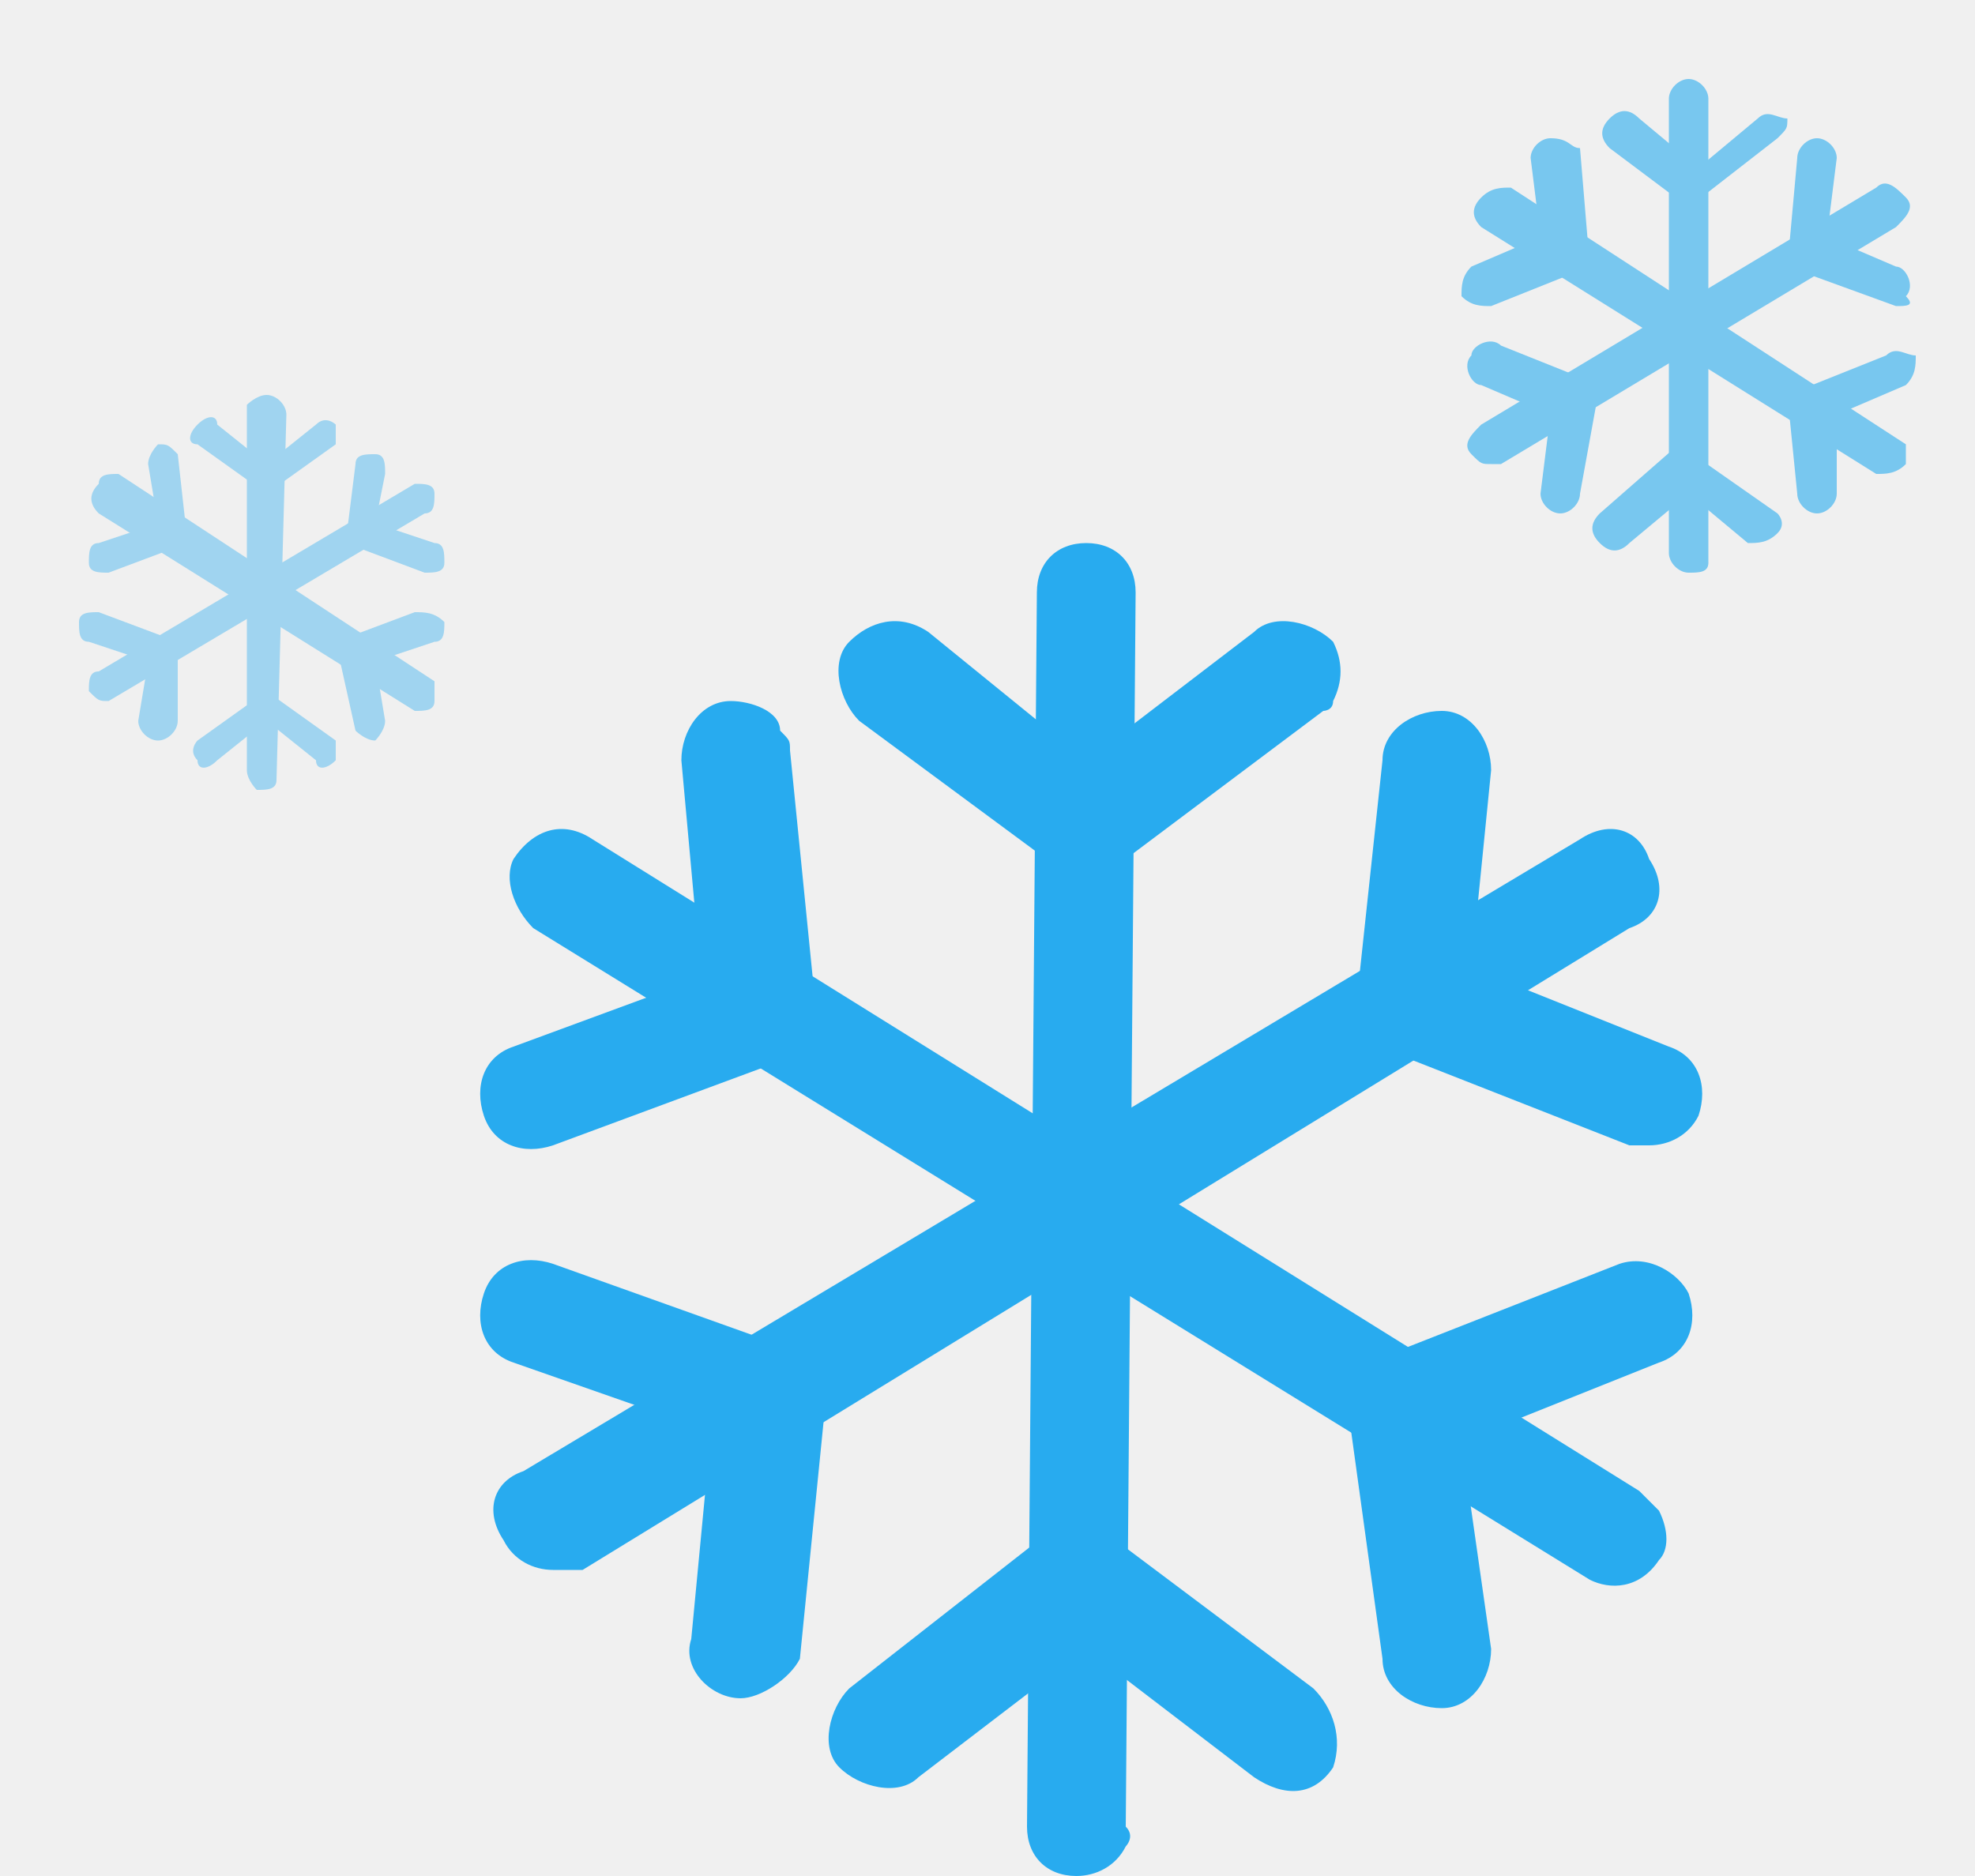
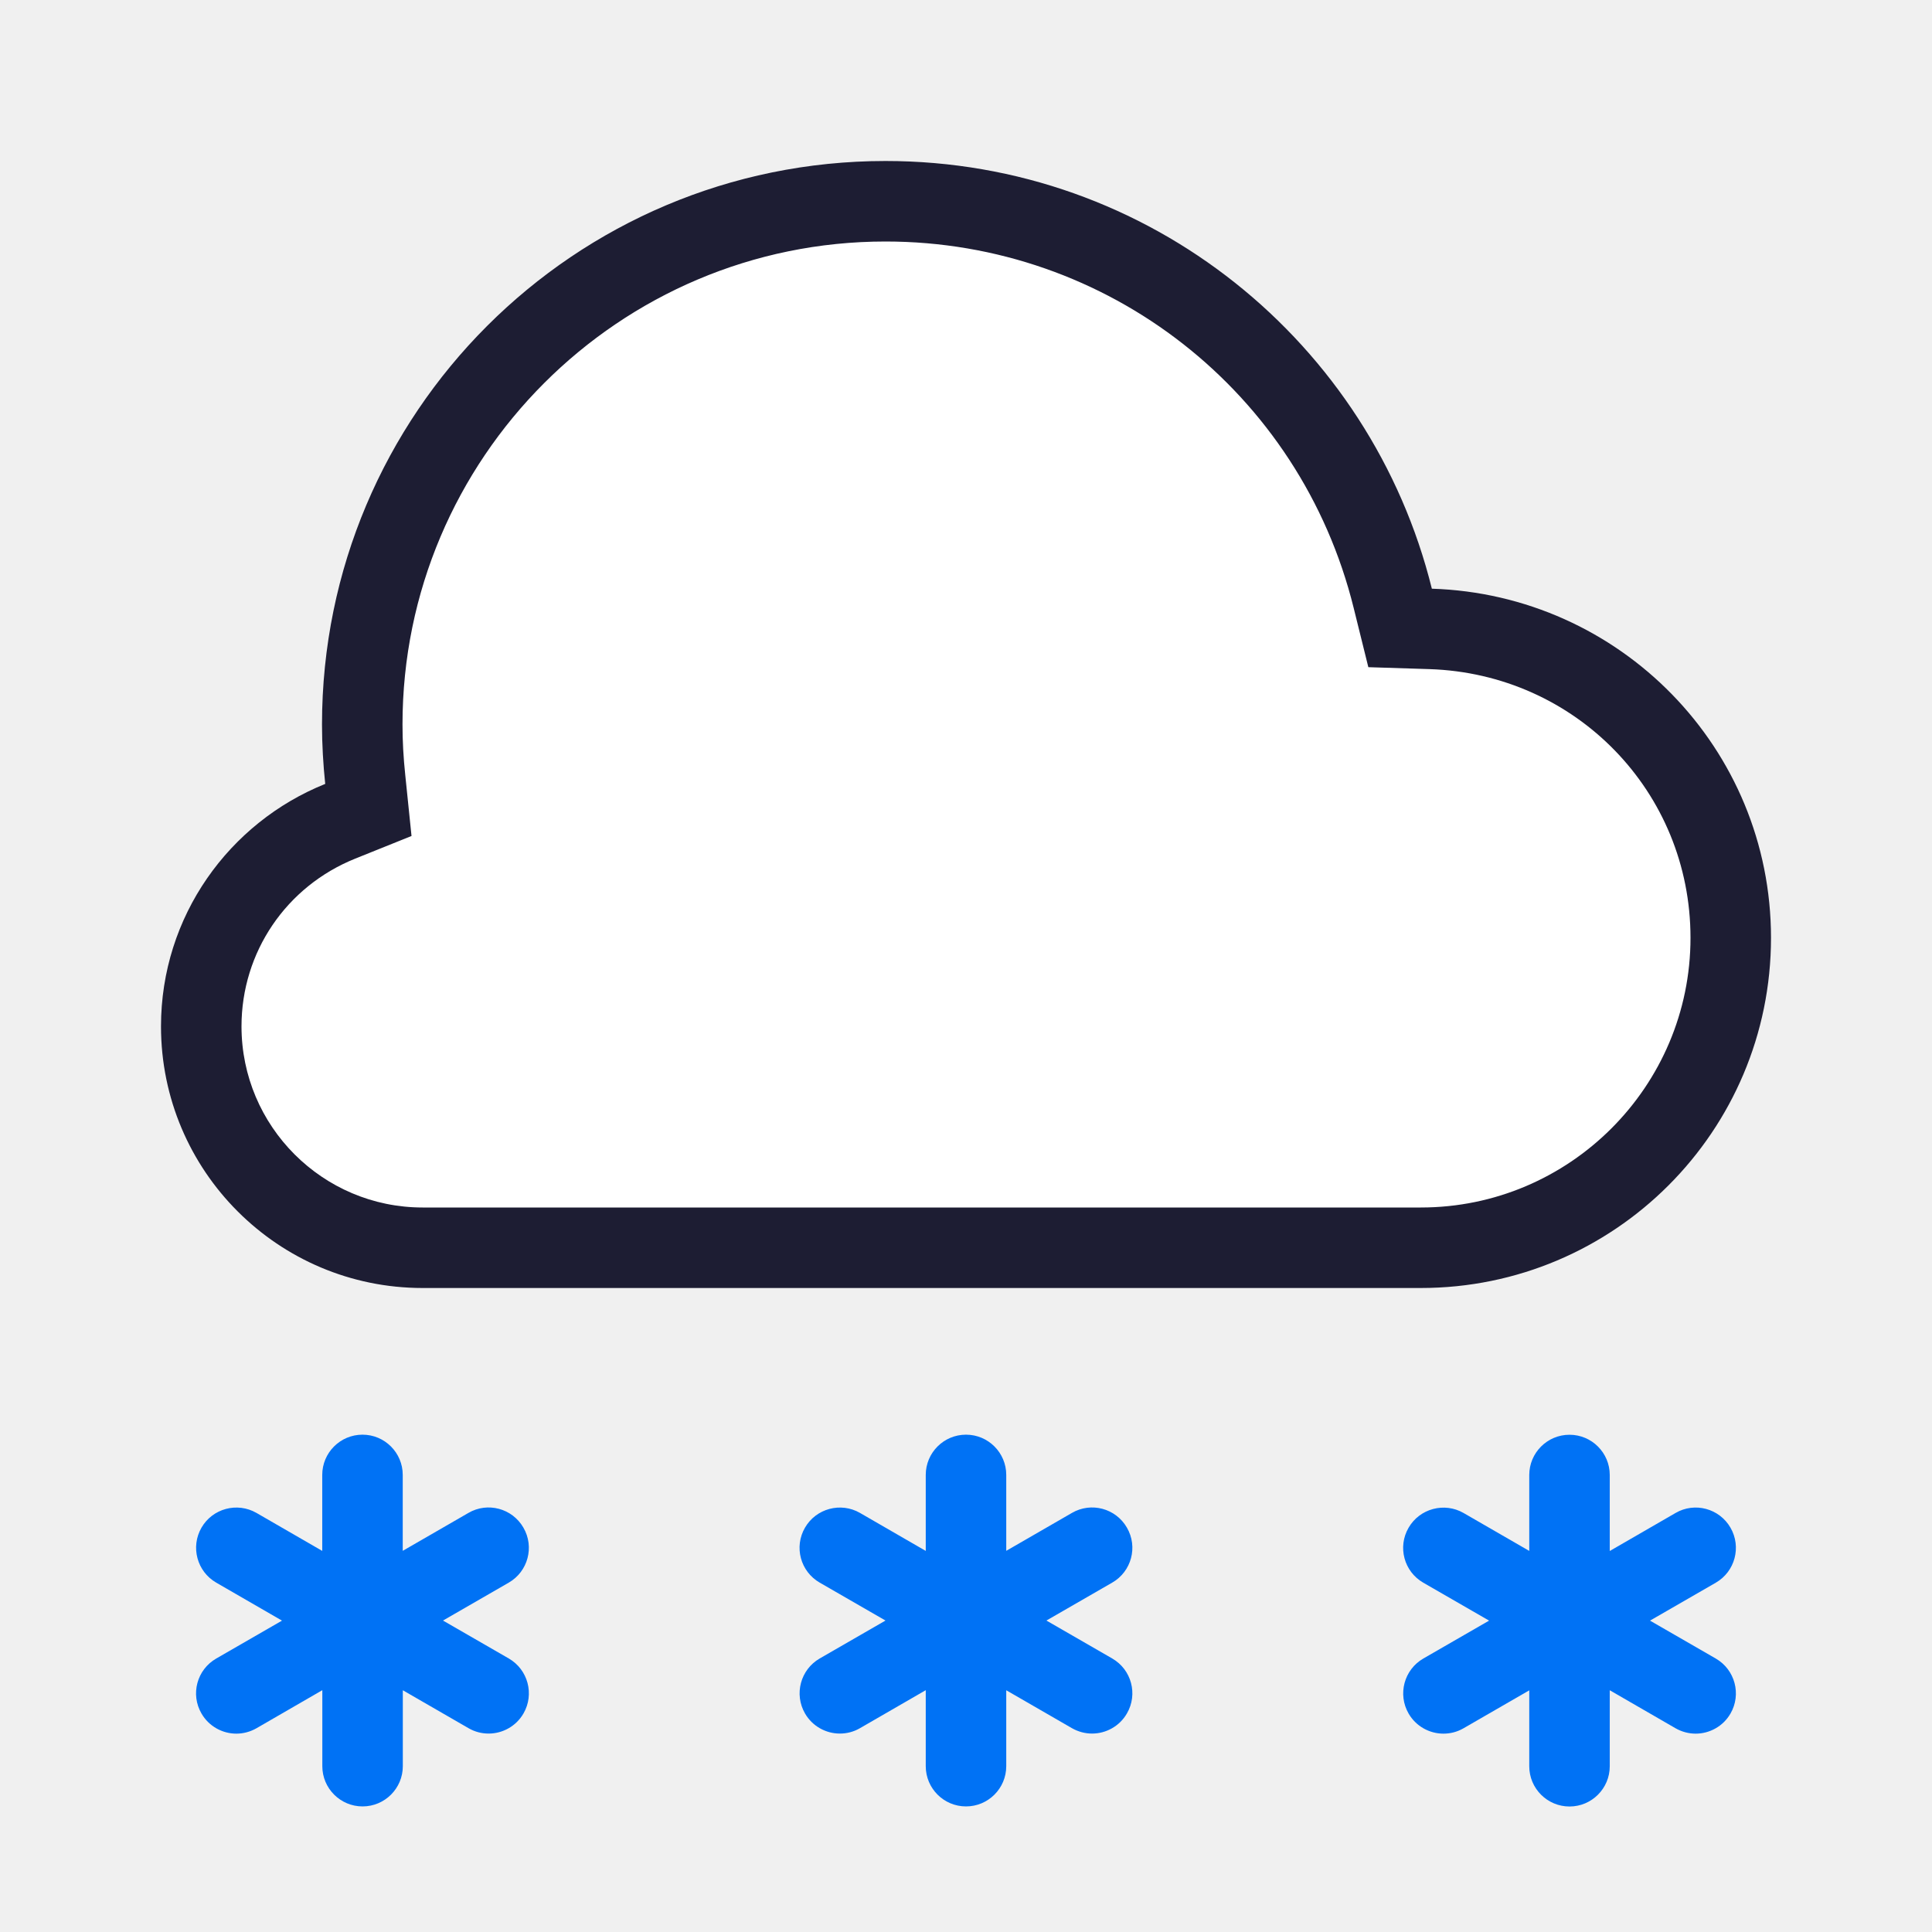
- <svg xmlns="http://www.w3.org/2000/svg" width="20px" height="19px" viewBox="0 0 20 19" version="1.1">
-   <g id="Page-1" stroke="none" stroke-width="1" fill="none" fill-rule="evenodd">
-     <g id="snow-colored" fill="#28ABEF" fill-rule="nonzero">
-       <g id="Group" transform="translate(4, 5)">
-         <path d="M1.6,10.9 C1.4,10.9 1.2,10.8 1.1,10.6 C0.9,10.3 1,10 1.3,9.9 L12,3.5 C12.3,3.3 12.6,3.4 12.7,3.7 C12.9,4 12.8,4.3 12.5,4.4 L1.9,10.9 C1.8,10.9 1.7,10.9 1.6,10.9 Z" id="Path" />
-         <path d="M3.5,12.2 C3.4,12.2 3.4,12.2 3.5,12.2 C3.2,12.2 2.9,11.9 3,11.6 L3.2,9.5 L1.2,8.8 C0.9,8.7 0.8,8.4 0.9,8.1 C1,7.8 1.3,7.7 1.6,7.8 L4.4,8.8 L4.1,11.8 C4,12 3.7,12.2 3.5,12.2 Z" id="Path" />
-         <path d="M12.7,6.6 C12.6,6.6 12.6,6.6 12.5,6.6 L9.7,5.5 L10,2.7 C10,2.4 10.3,2.2 10.6,2.2 C10.9,2.2 11.1,2.5 11.1,2.8 L10.9,4.8 L12.9,5.6 C13.2,5.7 13.3,6 13.2,6.3 C13.1,6.5 12.9,6.6 12.7,6.6 Z" id="Path" />
-         <g id="Path">
-           <path d="M7.4,13.7 C7.3,13.9 7.1,14 6.9,14 C6.6,14 6.4,13.8 6.4,13.5 L6.5,1 C6.5,0.7 6.7,0.5 7,0.5 C7.3,0.5 7.5,0.7 7.5,1 L7.4,13.5 C7.5,13.6 7.4,13.7 7.4,13.7 Z" />
-           <path d="M9.5,12.9 C9.4,12.9 9.4,12.9 9.5,12.9 C9.3,13.2 9,13.2 8.7,13 L7,11.7 L5.3,13 C5.1,13.2 4.7,13.1 4.5,12.9 C4.3,12.7 4.4,12.3 4.6,12.1 L6.9,10.3 L9.3,12.1 C9.5,12.3 9.6,12.6 9.5,12.9 Z" />
-           <path d="M9.5,2.1 C9.5,2.2 9.4,2.2 9.4,2.2 L7,4 L4.7,2.3 C4.5,2.1 4.4,1.7 4.6,1.5 C4.8,1.3 5.1,1.2 5.4,1.4 L7,2.7 L8.7,1.4 C8.9,1.2 9.3,1.3 9.5,1.5 C9.6,1.7 9.6,1.9 9.5,2.1 Z" />
-           <path d="M12.8,10.3 C12.9,10.5 12.9,10.7 12.8,10.8 C12.6,11.1 12.3,11.1 12.1,11 L1.4,4.4 C1.2,4.2 1.1,3.9 1.2,3.7 C1.4,3.4 1.7,3.3 2,3.5 L12.6,10.1 C12.7,10.2 12.7,10.2 12.8,10.3 Z" />
-           <path d="M13.1,8.1 C13.1,8.1 13.1,8.1 13.1,8.1 C13.2,8.4 13.1,8.7 12.8,8.8 L10.8,9.6 L11.1,11.7 C11.1,12 10.9,12.3 10.6,12.3 C10.3,12.3 10,12.1 10,11.8 L9.6,8.9 L12.4,7.8 C12.7,7.7 13,7.9 13.1,8.1 Z" />
-           <path d="M3.9,2.4 C4,2.5 4,2.5 4,2.6 L4.3,5.6 L1.6,6.6 C1.3,6.7 1,6.6 0.9,6.3 C0.8,6 0.9,5.7 1.2,5.6 L3.1,4.9 L2.9,2.7 C2.9,2.4 3.1,2.1 3.4,2.1 C3.6,2.1 3.9,2.2 3.9,2.4 Z" />
-         </g>
-       </g>
-       <g id="Group" opacity="0.6" transform="translate(14, 0)">
-         <path d="M1.1,4.7 C1,4.7 1,4.7 0.9,4.6 C0.8,4.5 0.9,4.4 1,4.3 L5,1.9 C5.1,1.8 5.2,1.9 5.3,2 C5.4,2.1 5.3,2.2 5.2,2.3 L1.2,4.7 C1.2,4.7 1.1,4.7 1.1,4.7 Z" id="Path" />
-         <path d="M1.8,5.2 C1.8,5.2 1.8,5.2 1.8,5.2 C1.7,5.2 1.6,5.1 1.6,5 L1.7,4.2 L1,3.9 C0.9,3.9 0.8,3.7 0.9,3.6 C0.9,3.5 1.1,3.4 1.2,3.5 L2.2,3.9 L2,5 C2,5.1 1.9,5.2 1.8,5.2 Z" id="Path" />
-         <path d="M5.2,3.1 C5.2,3.1 5.2,3.1 5.2,3.1 L4.1,2.7 L4.2,1.6 C4.2,1.5 4.3,1.4 4.4,1.4 C4.5,1.4 4.6,1.5 4.6,1.6 L4.5,2.4 L5.2,2.7 C5.3,2.7 5.4,2.9 5.3,3 C5.4,3.1 5.3,3.1 5.2,3.1 Z" id="Path" />
-         <g id="Path">
-           <path d="M3.3,5.7 C3.3,5.8 3.2,5.8 3.1,5.8 C3,5.8 2.9,5.7 2.9,5.6 L2.9,1 C2.9,0.9 3,0.8 3.1,0.8 C3.2,0.8 3.3,0.9 3.3,1 L3.3,5.6 C3.3,5.7 3.3,5.7 3.3,5.7 Z" />
-           <path d="M4,5.4 C4,5.4 4,5.4 4,5.4 C3.9,5.5 3.8,5.5 3.7,5.5 L3.1,5 L2.5,5.5 C2.4,5.6 2.3,5.6 2.2,5.5 C2.1,5.4 2.1,5.3 2.2,5.2 L3,4.5 L4,5.2 C4,5.2 4.1,5.3 4,5.4 Z" />
-           <path d="M4,1.4 C4,1.4 4,1.4 4,1.4 L3.1,2.1 L2.3,1.5 C2.2,1.4 2.2,1.3 2.3,1.2 C2.4,1.1 2.5,1.1 2.6,1.2 L3.2,1.7 L3.8,1.2 C3.9,1.1 4,1.2 4.1,1.2 C4.1,1.3 4.1,1.3 4,1.4 Z" />
-           <path d="M5.3,4.5 C5.3,4.6 5.3,4.6 5.3,4.7 C5.2,4.8 5.1,4.8 5,4.8 L1,2.3 C0.9,2.2 0.9,2.1 1,2 C1.1,1.9 1.2,1.9 1.3,1.9 L5.3,4.5 C5.2,4.4 5.2,4.4 5.3,4.5 Z" />
-           <path d="M5.4,3.6 C5.4,3.7 5.4,3.7 5.4,3.6 C5.4,3.7 5.4,3.8 5.3,3.9 L4.6,4.2 L4.6,5 C4.6,5.1 4.5,5.2 4.4,5.2 C4.3,5.2 4.2,5.1 4.2,5 L4.1,4 L5.1,3.6 C5.2,3.5 5.3,3.6 5.4,3.6 Z" />
-           <path d="M2,1.5 C2,1.6 2,1.6 2,1.5 L2.1,2.7 L1.1,3.1 C1,3.1 0.9,3.1 0.8,3 C0.8,2.9 0.8,2.8 0.9,2.7 L1.6,2.4 L1.5,1.6 C1.5,1.5 1.6,1.4 1.7,1.4 C1.9,1.4 1.9,1.5 2,1.5 Z" />
-         </g>
-       </g>
-       <g id="Group" opacity="0.4" transform="translate(0, 4)">
-         <path d="M1.1,3.1 C1,3.1 1,3.1 0.9,3 C0.9,2.9 0.9,2.8 1,2.8 L4.2,0.9 C4.3,0.9 4.4,0.9 4.4,1 C4.4,1.1 4.4,1.2 4.3,1.2 L1.1,3.1 C1.1,3.1 1.1,3.1 1.1,3.1 Z" id="Path" />
-         <path d="M1.6,3.5 C1.6,3.5 1.6,3.5 1.6,3.5 C1.5,3.5 1.4,3.4 1.4,3.3 L1.5,2.7 L0.9,2.5 C0.8,2.5 0.8,2.4 0.8,2.3 C0.8,2.2 0.9,2.2 1,2.2 L1.8,2.5 L1.8,3.3 C1.8,3.4 1.7,3.5 1.6,3.5 Z" id="Path" />
-         <path d="M4.3,1.8 C4.3,1.8 4.3,1.8 4.3,1.8 L3.5,1.5 L3.6,0.7 C3.6,0.6 3.7,0.6 3.8,0.6 C3.9,0.6 3.9,0.7 3.9,0.8 L3.8,1.3 L4.4,1.5 C4.5,1.5 4.5,1.6 4.5,1.7 C4.5,1.8 4.4,1.8 4.3,1.8 Z" id="Path" />
-         <g id="Path">
-           <path d="M2.8,3.9 C2.8,4 2.7,4 2.6,4 C2.6,4 2.5,3.9 2.5,3.8 L2.5,0.1 C2.5,0.1 2.6,0 2.7,0 C2.8,0 2.9,0.1 2.9,0.2 L2.8,3.9 C2.8,3.9 2.8,3.9 2.8,3.9 Z" />
-           <path d="M3.4,3.7 C3.4,3.7 3.4,3.7 3.4,3.7 C3.3,3.8 3.2,3.8 3.2,3.7 L2.7,3.3 L2.2,3.7 C2.1,3.8 2,3.8 2,3.7 C1.9,3.6 2,3.5 2,3.5 L2.7,3 L3.4,3.5 C3.4,3.5 3.4,3.6 3.4,3.7 Z" />
-           <path d="M3.4,0.5 C3.4,0.5 3.4,0.5 3.4,0.5 L2.7,1 L2,0.5 C1.9,0.5 1.9,0.4 2,0.3 C2.1,0.2 2.2,0.2 2.2,0.3 L2.7,0.7 L3.2,0.3 C3.3,0.2 3.4,0.3 3.4,0.3 C3.4,0.4 3.4,0.4 3.4,0.5 Z" />
-           <path d="M4.4,2.9 C4.4,2.9 4.4,3 4.4,3.1 C4.4,3.2 4.3,3.2 4.2,3.2 L1,1.2 C0.9,1.1 0.9,1 1,0.9 C1,0.8 1.1,0.8 1.2,0.8 L4.4,2.9 C4.3,2.9 4.4,2.9 4.4,2.9 Z" />
-           <path d="M4.5,2.3 C4.5,2.3 4.5,2.3 4.5,2.3 C4.5,2.4 4.5,2.5 4.4,2.5 L3.8,2.7 L3.9,3.3 C3.9,3.4 3.8,3.5 3.8,3.5 C3.7,3.5 3.6,3.4 3.6,3.4 L3.4,2.5 L4.2,2.2 C4.3,2.2 4.4,2.2 4.5,2.3 Z" />
-           <path d="M1.8,0.6 C1.8,0.6 1.8,0.6 1.8,0.6 L1.9,1.5 L1.1,1.8 C1,1.8 0.9,1.8 0.9,1.7 C0.9,1.6 0.9,1.5 1,1.5 L1.6,1.3 L1.5,0.7 C1.5,0.6 1.6,0.5 1.6,0.5 C1.7,0.5 1.7,0.5 1.8,0.6 Z" />
-         </g>
-       </g>
-     </g>
+ <svg xmlns="http://www.w3.org/2000/svg" version="1.1" id="snow" x="0px" y="0px" viewBox="0 0 24 24" enable-background="new 0 0 24 24" xml:space="preserve">
+   <rect x="0" y="0" fill="none" width="24" height="24" />
+   <g>
+     <path fill-rule="evenodd" clip-rule="evenodd" fill="#FFFFFF" d="M5.25,15.5c-1.517,0-2.75-1.233-2.75-2.75   c0-1.126,0.678-2.127,1.727-2.548l0.351-0.141l-0.04-0.376C4.514,9.461,4.5,9.232,4.5,9c0-3.584,2.916-6.5,6.5-6.5   c2.991,0,5.583,2.029,6.302,4.933l0.091,0.368l0.379,0.012C19.862,7.879,21.5,9.565,21.5,11.65   c0,2.123-1.728,3.85-3.851,3.85H5.25z" />
+     <path fill="#1D1D33" d="M11,3c2.761,0,5.153,1.872,5.816,4.553l0.182,0.735l0.757,0.024   c1.819,0.058,3.245,1.524,3.245,3.338c0,1.847-1.503,3.35-3.35,3.35h-12.4c-1.241,0-2.25-1.009-2.25-2.25   c0-0.921,0.555-1.739,1.413-2.084l0.699-0.281L5.035,9.635C5.011,9.409,5,9.202,5,9   C5,5.692,7.691,3,11,3 M11,2c-3.866,0-7,3.133-7,7c0,0.25,0.015,0.496,0.04,0.738   c-1.194,0.48-2.04,1.645-2.04,3.012c0,1.794,1.455,3.25,3.25,3.25h12.4c2.403,0,4.35-1.948,4.35-4.35   c0-2.356-1.875-4.263-4.213-4.337C17.032,4.263,14.284,2,11,2L11,2z" />
  </g>
+   <path fill="#0072F5" d="M6.32,19.66l-0.817,0.471l0.817,0.471c0.239,0.138,0.321,0.444,0.183,0.683  c-0.092,0.16-0.261,0.25-0.433,0.25c-0.085,0-0.171-0.021-0.25-0.067l-0.816-0.471v0.943c0,0.276-0.224,0.5-0.5,0.5  s-0.5-0.224-0.5-0.5v-0.944L3.186,21.469c-0.079,0.045-0.165,0.067-0.25,0.067c-0.172,0-0.341-0.09-0.433-0.25  c-0.139-0.239-0.057-0.545,0.183-0.683l0.817-0.471L2.686,19.66c-0.239-0.138-0.321-0.444-0.183-0.683  c0.138-0.239,0.444-0.32,0.683-0.183l0.817,0.472v-0.944c0-0.276,0.224-0.5,0.5-0.5s0.5,0.224,0.5,0.5v0.943  l0.816-0.471c0.238-0.139,0.545-0.057,0.683,0.183C6.641,19.216,6.559,19.522,6.32,19.66z M21.314,20.603  l-0.817-0.471l0.817-0.471c0.239-0.138,0.321-0.444,0.183-0.683c-0.138-0.24-0.445-0.322-0.683-0.183  l-0.817,0.472v-0.944c0-0.276-0.224-0.5-0.5-0.5s-0.5,0.224-0.5,0.5v0.943l-0.816-0.471  c-0.238-0.137-0.545-0.056-0.683,0.183c-0.139,0.239-0.057,0.545,0.183,0.683l0.817,0.471l-0.817,0.471  c-0.239,0.138-0.321,0.444-0.183,0.683c0.092,0.16,0.261,0.25,0.433,0.25c0.085,0,0.171-0.021,0.25-0.067  l0.816-0.471v0.943c0,0.276,0.224,0.5,0.5,0.5s0.5-0.224,0.5-0.5v-0.944l0.817,0.472  c0.079,0.045,0.165,0.067,0.25,0.067c0.172,0,0.341-0.09,0.433-0.25C21.635,21.047,21.553,20.741,21.314,20.603z   M13.999,18.977c-0.138-0.24-0.444-0.322-0.683-0.183l-0.816,0.471v-0.943c0-0.276-0.224-0.5-0.5-0.5  s-0.5,0.224-0.5,0.5v0.944l-0.817-0.472c-0.238-0.137-0.545-0.056-0.683,0.183  c-0.139,0.239-0.057,0.545,0.183,0.683l0.817,0.471l-0.817,0.471c-0.239,0.138-0.321,0.444-0.183,0.683  c0.092,0.16,0.261,0.25,0.433,0.25c0.085,0,0.171-0.021,0.25-0.067l0.817-0.472v0.944c0,0.276,0.224,0.5,0.5,0.5  s0.5-0.224,0.5-0.5v-0.943l0.816,0.471c0.079,0.045,0.165,0.067,0.25,0.067c0.172,0,0.341-0.09,0.433-0.25  c0.139-0.239,0.057-0.545-0.183-0.683l-0.817-0.471l0.817-0.471C14.056,19.522,14.138,19.216,13.999,18.977z" />
</svg>
